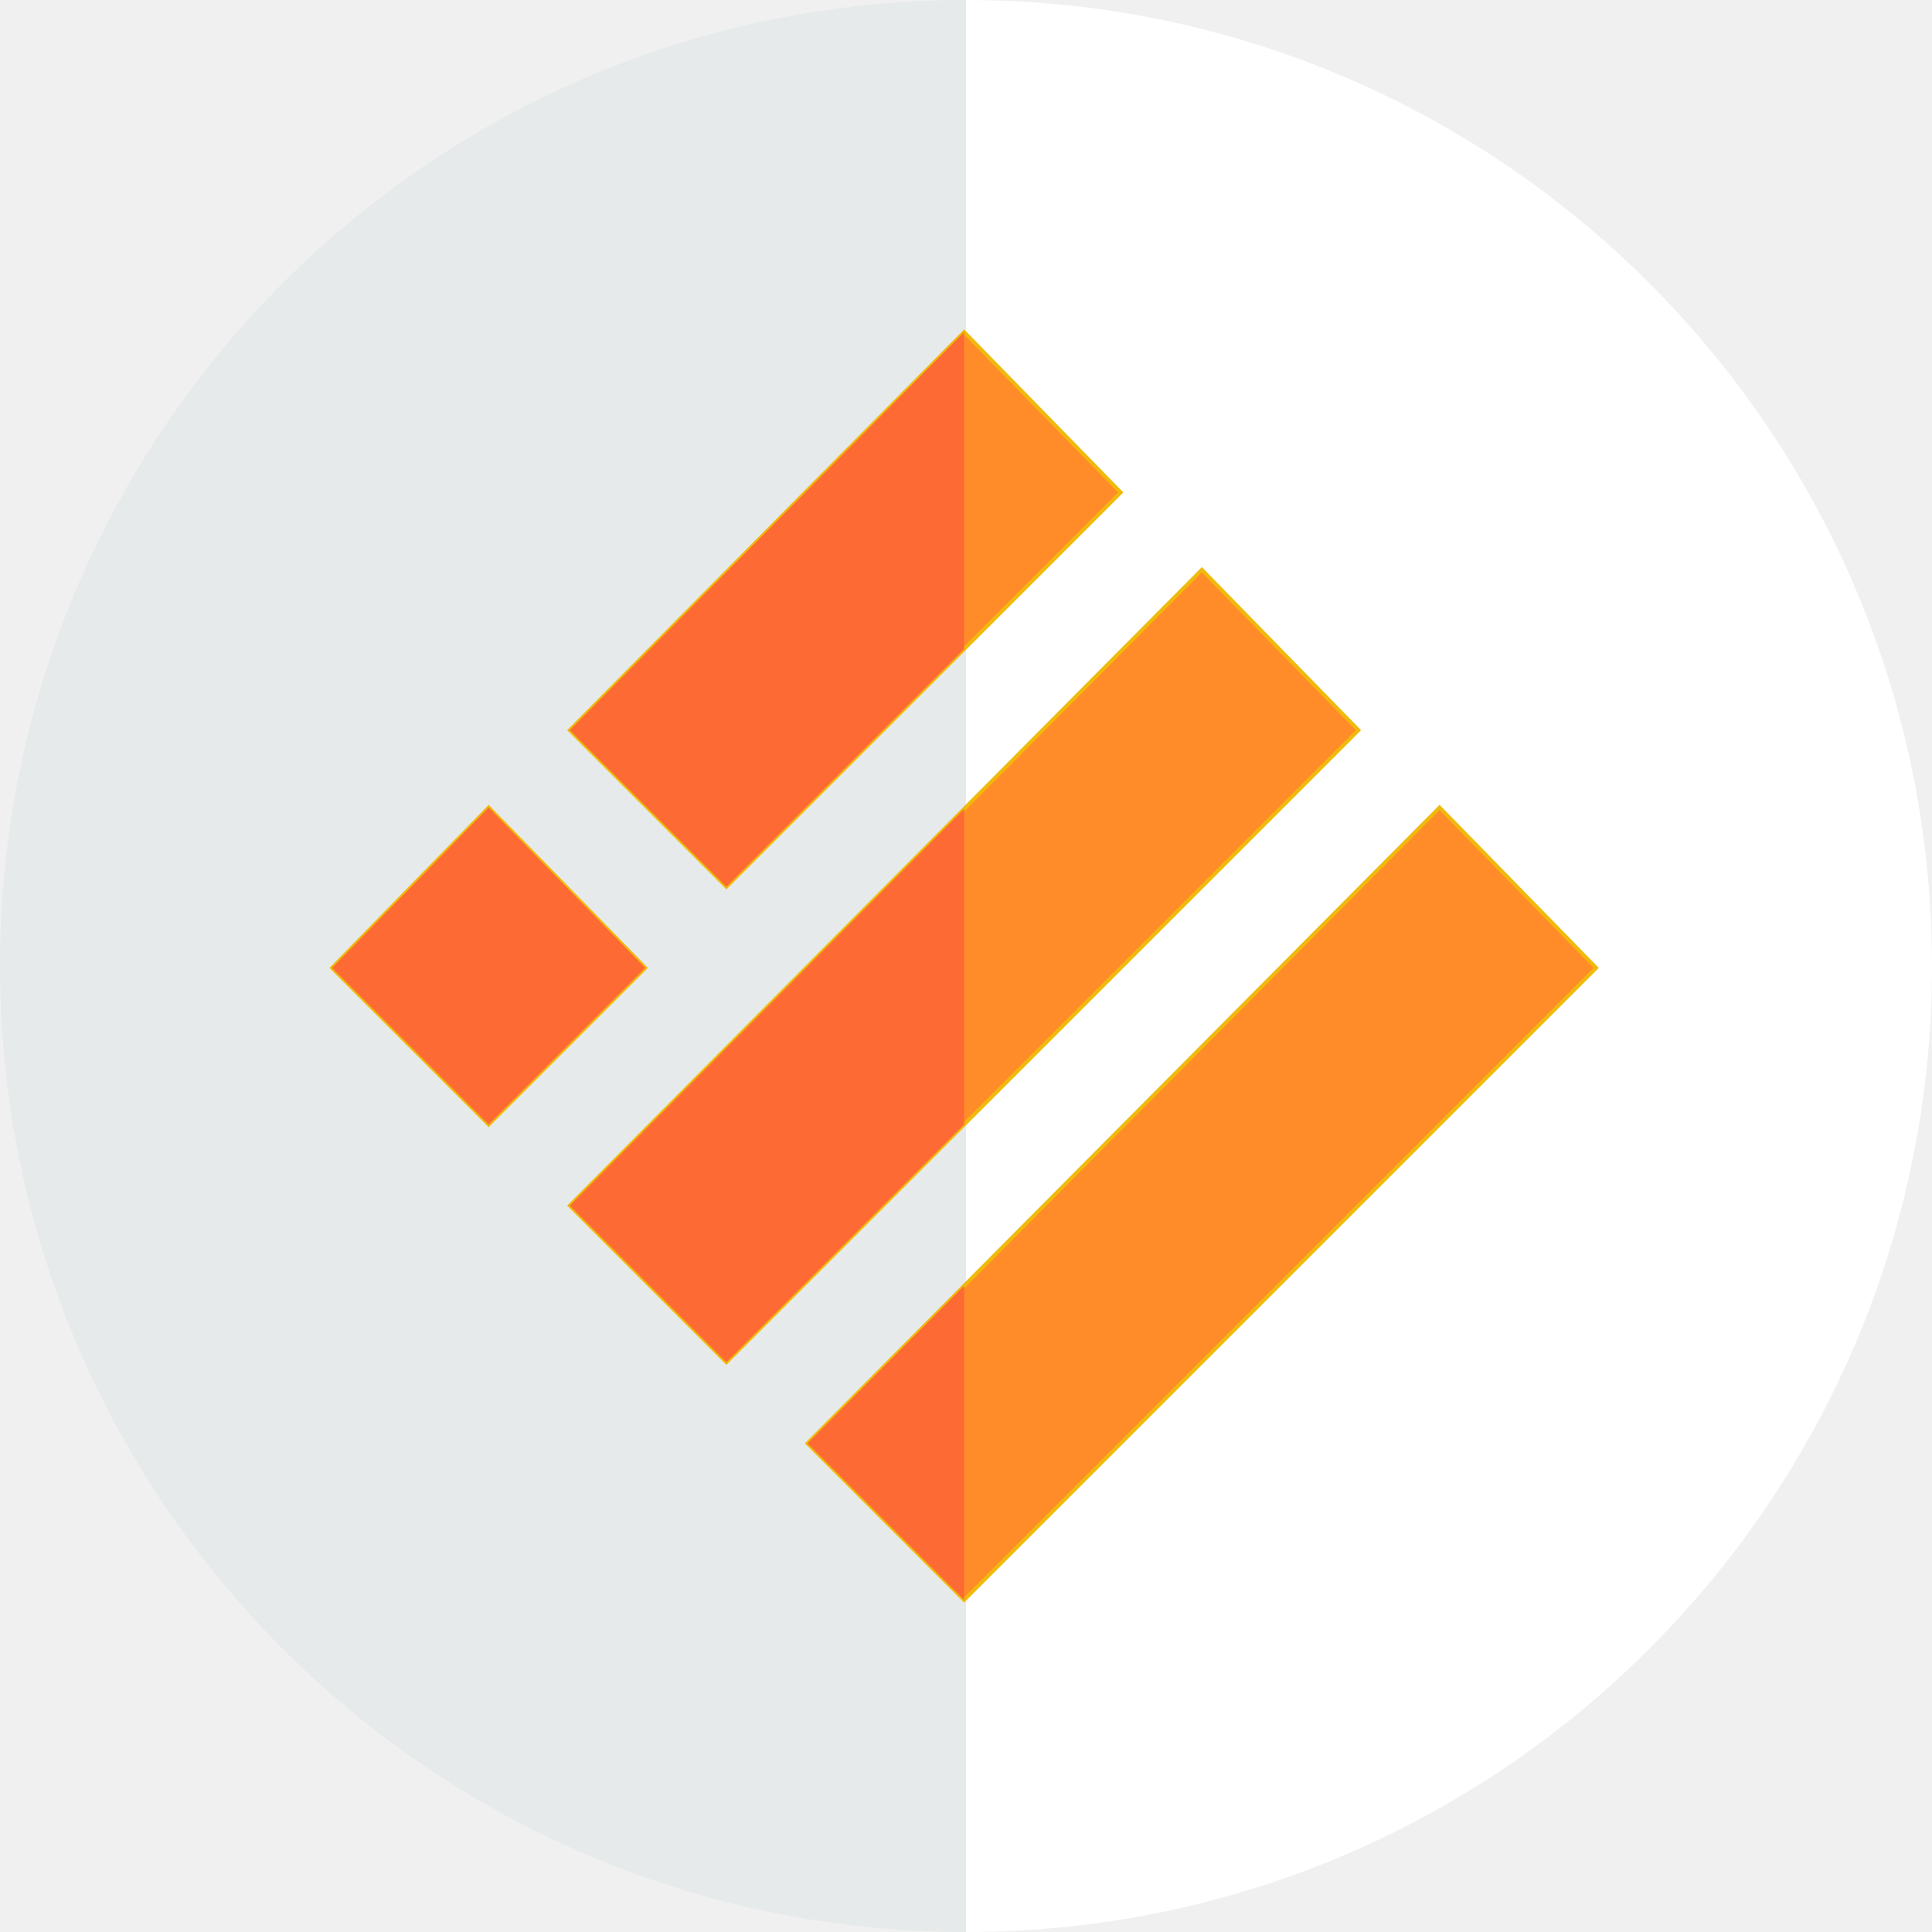
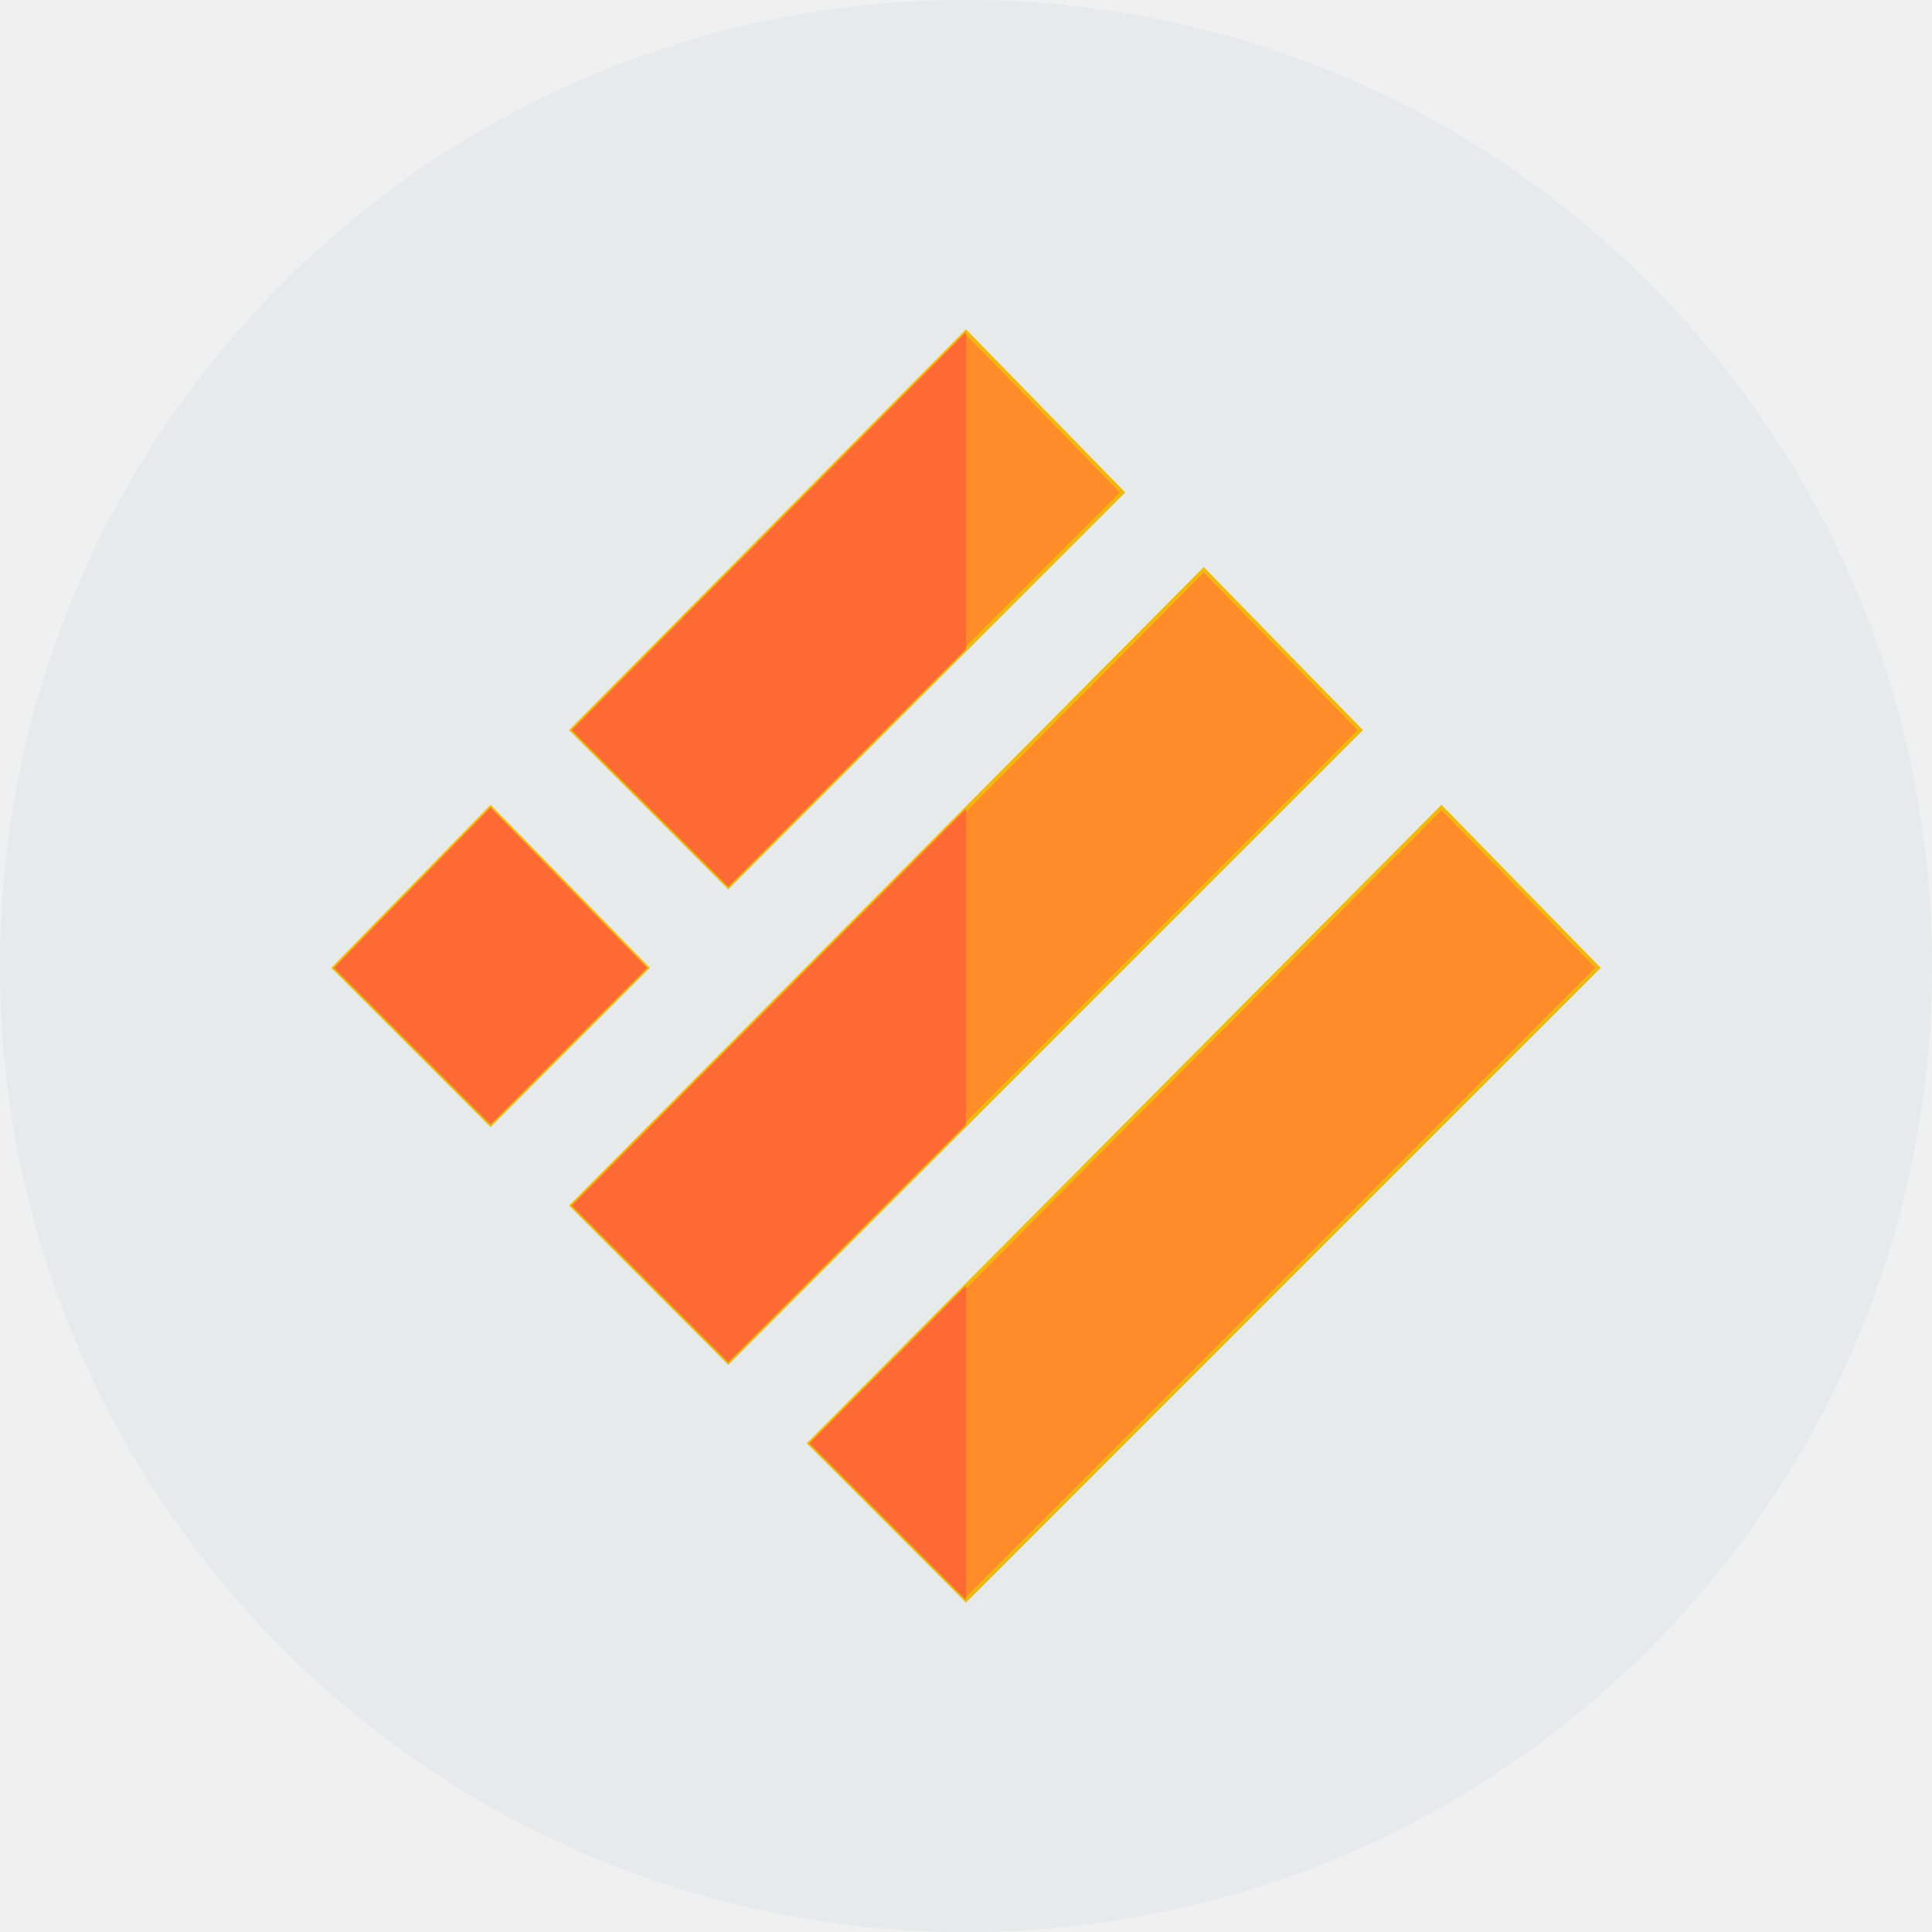
- <svg xmlns="http://www.w3.org/2000/svg" width="512" height="512" viewBox="0 0 512 512" fill="none">
-   <path d="M256 0V512C114.615 512 0 397.385 0 256C0 114.615 114.615 0 256 0Z" fill="#E6EAEA" />
-   <path d="M256 512V0C397.385 0 512 114.615 512 256C512 397.385 397.385 512 256 512Z" fill="white" />
-   <path d="M255.5 88L297 130.5L192.5 235L151 193.5L255.5 88Z" fill="#FF8C29" stroke="#F0B90B" />
-   <path d="M318.5 151L360 193.5L192.5 361L151 319.5L318.5 151Z" fill="#FF8C29" stroke="#F0B90B" />
-   <path d="M129.5 214L171 256.5L129.5 298L88 256.5L129.5 214Z" fill="#FF8C29" stroke="#F0B90B" />
-   <path d="M381.5 214L423 256.5L255.5 424L214 382.5L381.5 214Z" fill="#FF8C29" stroke="#F0B90B" />
-   <path d="M192.5 235L255.5 172V88L151 193.5L192.5 235Z" fill="#FD6A33" />
-   <path d="M192.5 360.999L255.5 297.999V214.379L151 319.499L192.5 360.999Z" fill="#FD6A33" />
-   <path d="M129.5 214L88 256.5L129.5 298L171 256.5L129.5 214Z" fill="#FD6A33" />
-   <path d="M214 382.5L255.5 424V340.75L214 382.5Z" fill="#FD6A33" />
+ <svg xmlns="http://www.w3.org/2000/svg" id="Layer_3" data-name="Layer 3" viewBox="0 0 512 512">
+   <defs>
+     <style>.cls-1{fill:#e6eaea;}.cls-2{fill:#ff8c29;stroke:#f0b90b;}.cls-3{fill:#fd6a33;}</style>
+   </defs>
+   <path class="cls-1" d="M0,256C0,397.4,114.6,512,256,512V0C114.6,0,0,114.6,0,256Z" />
+   <path class="cls-1" d="M256,0V512c141.4,0,256-114.6,256-256S397.4,0,256,0Z" />
+   <g id="Layer_1-2" data-name="Layer 1-2">
+     <path class="cls-2" d="M256,88l41.5,42.5L193,235l-41.5-41.5Z" />
+     <path class="cls-2" d="M319,151l41.5,42.5L193,361l-41.5-41.5Z" />
+     <path class="cls-2" d="M130,214l41.5,42.5L130,298,88.5,256.5Z" />
+     <path class="cls-2" d="M382,214l41.5,42.5L256,424l-41.5-41.5Z" />
+   </g>
+   <polygon class="cls-3" points="193 235 256 172 256 88 151.5 193.5 193 235" />
+   <polygon class="cls-3" points="193 361 256 298 256 214.38 151.5 319.5 193 361" />
+   <polygon class="cls-3" points="130 214 88.5 256.5 130 298 171.5 256.5 130 214" />
+   <polygon class="cls-3" points="214.5 382.5 256 424 256 340.75 214.5 382.5" />
</svg>
